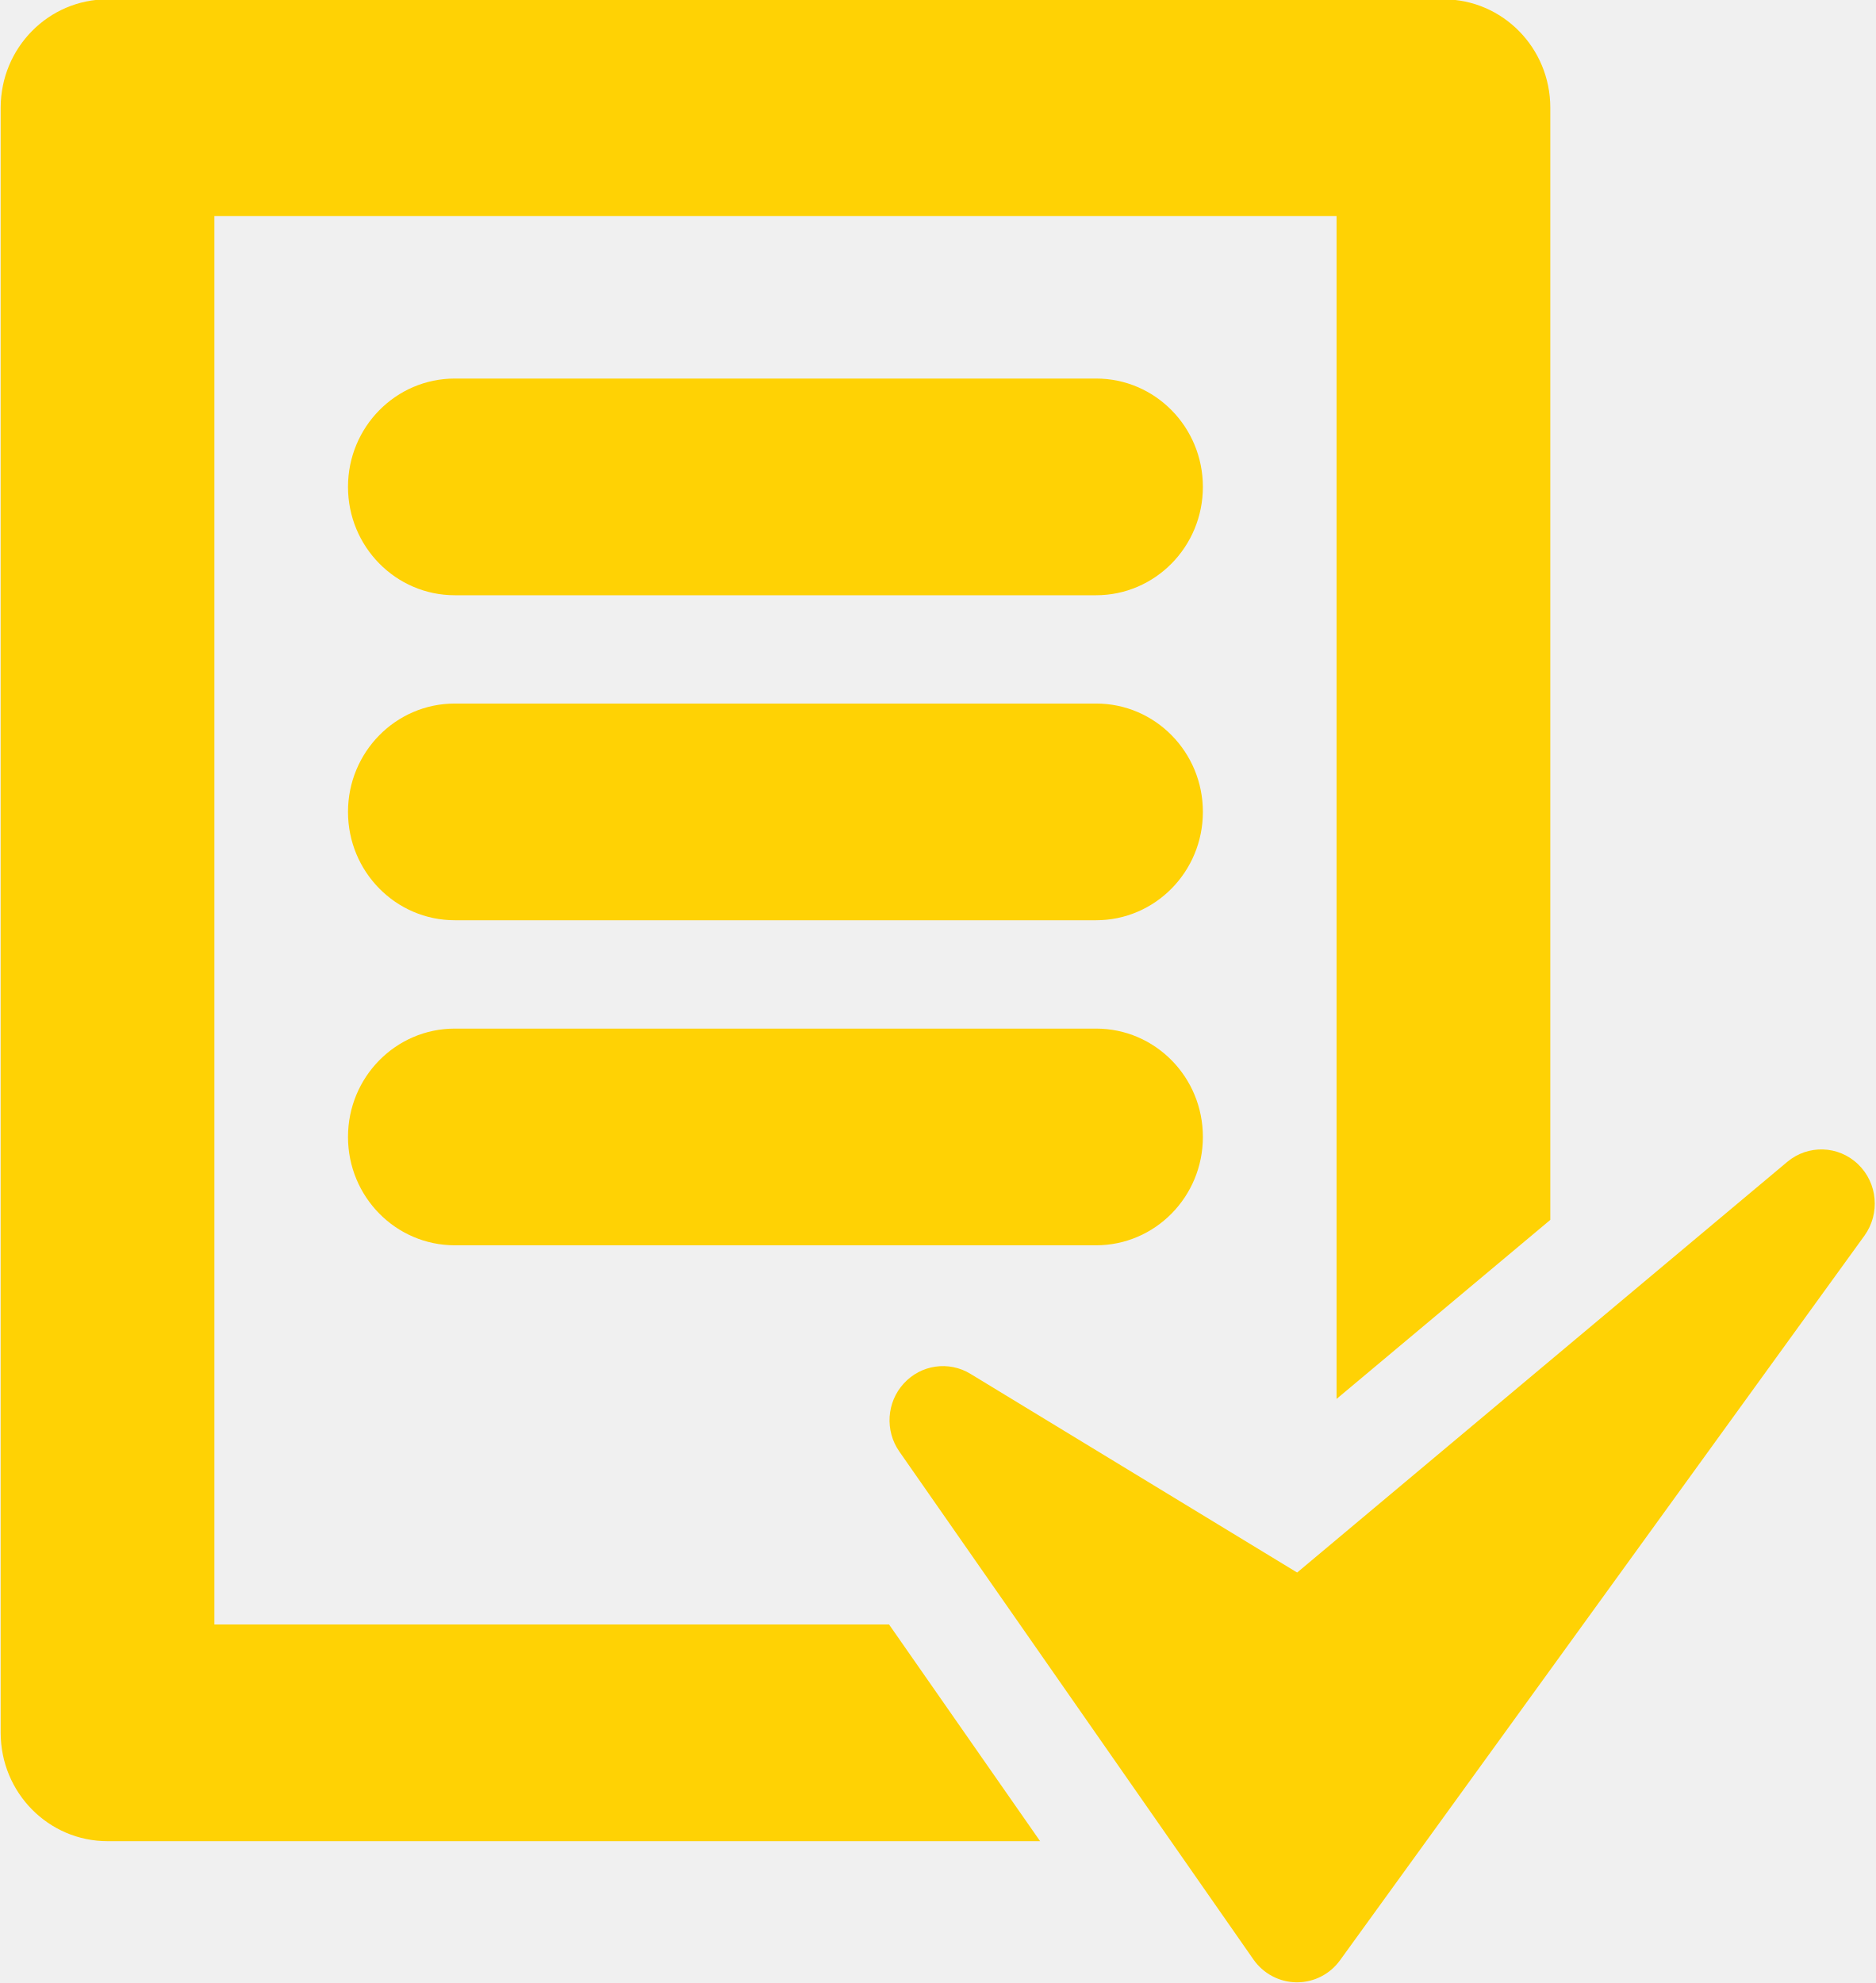
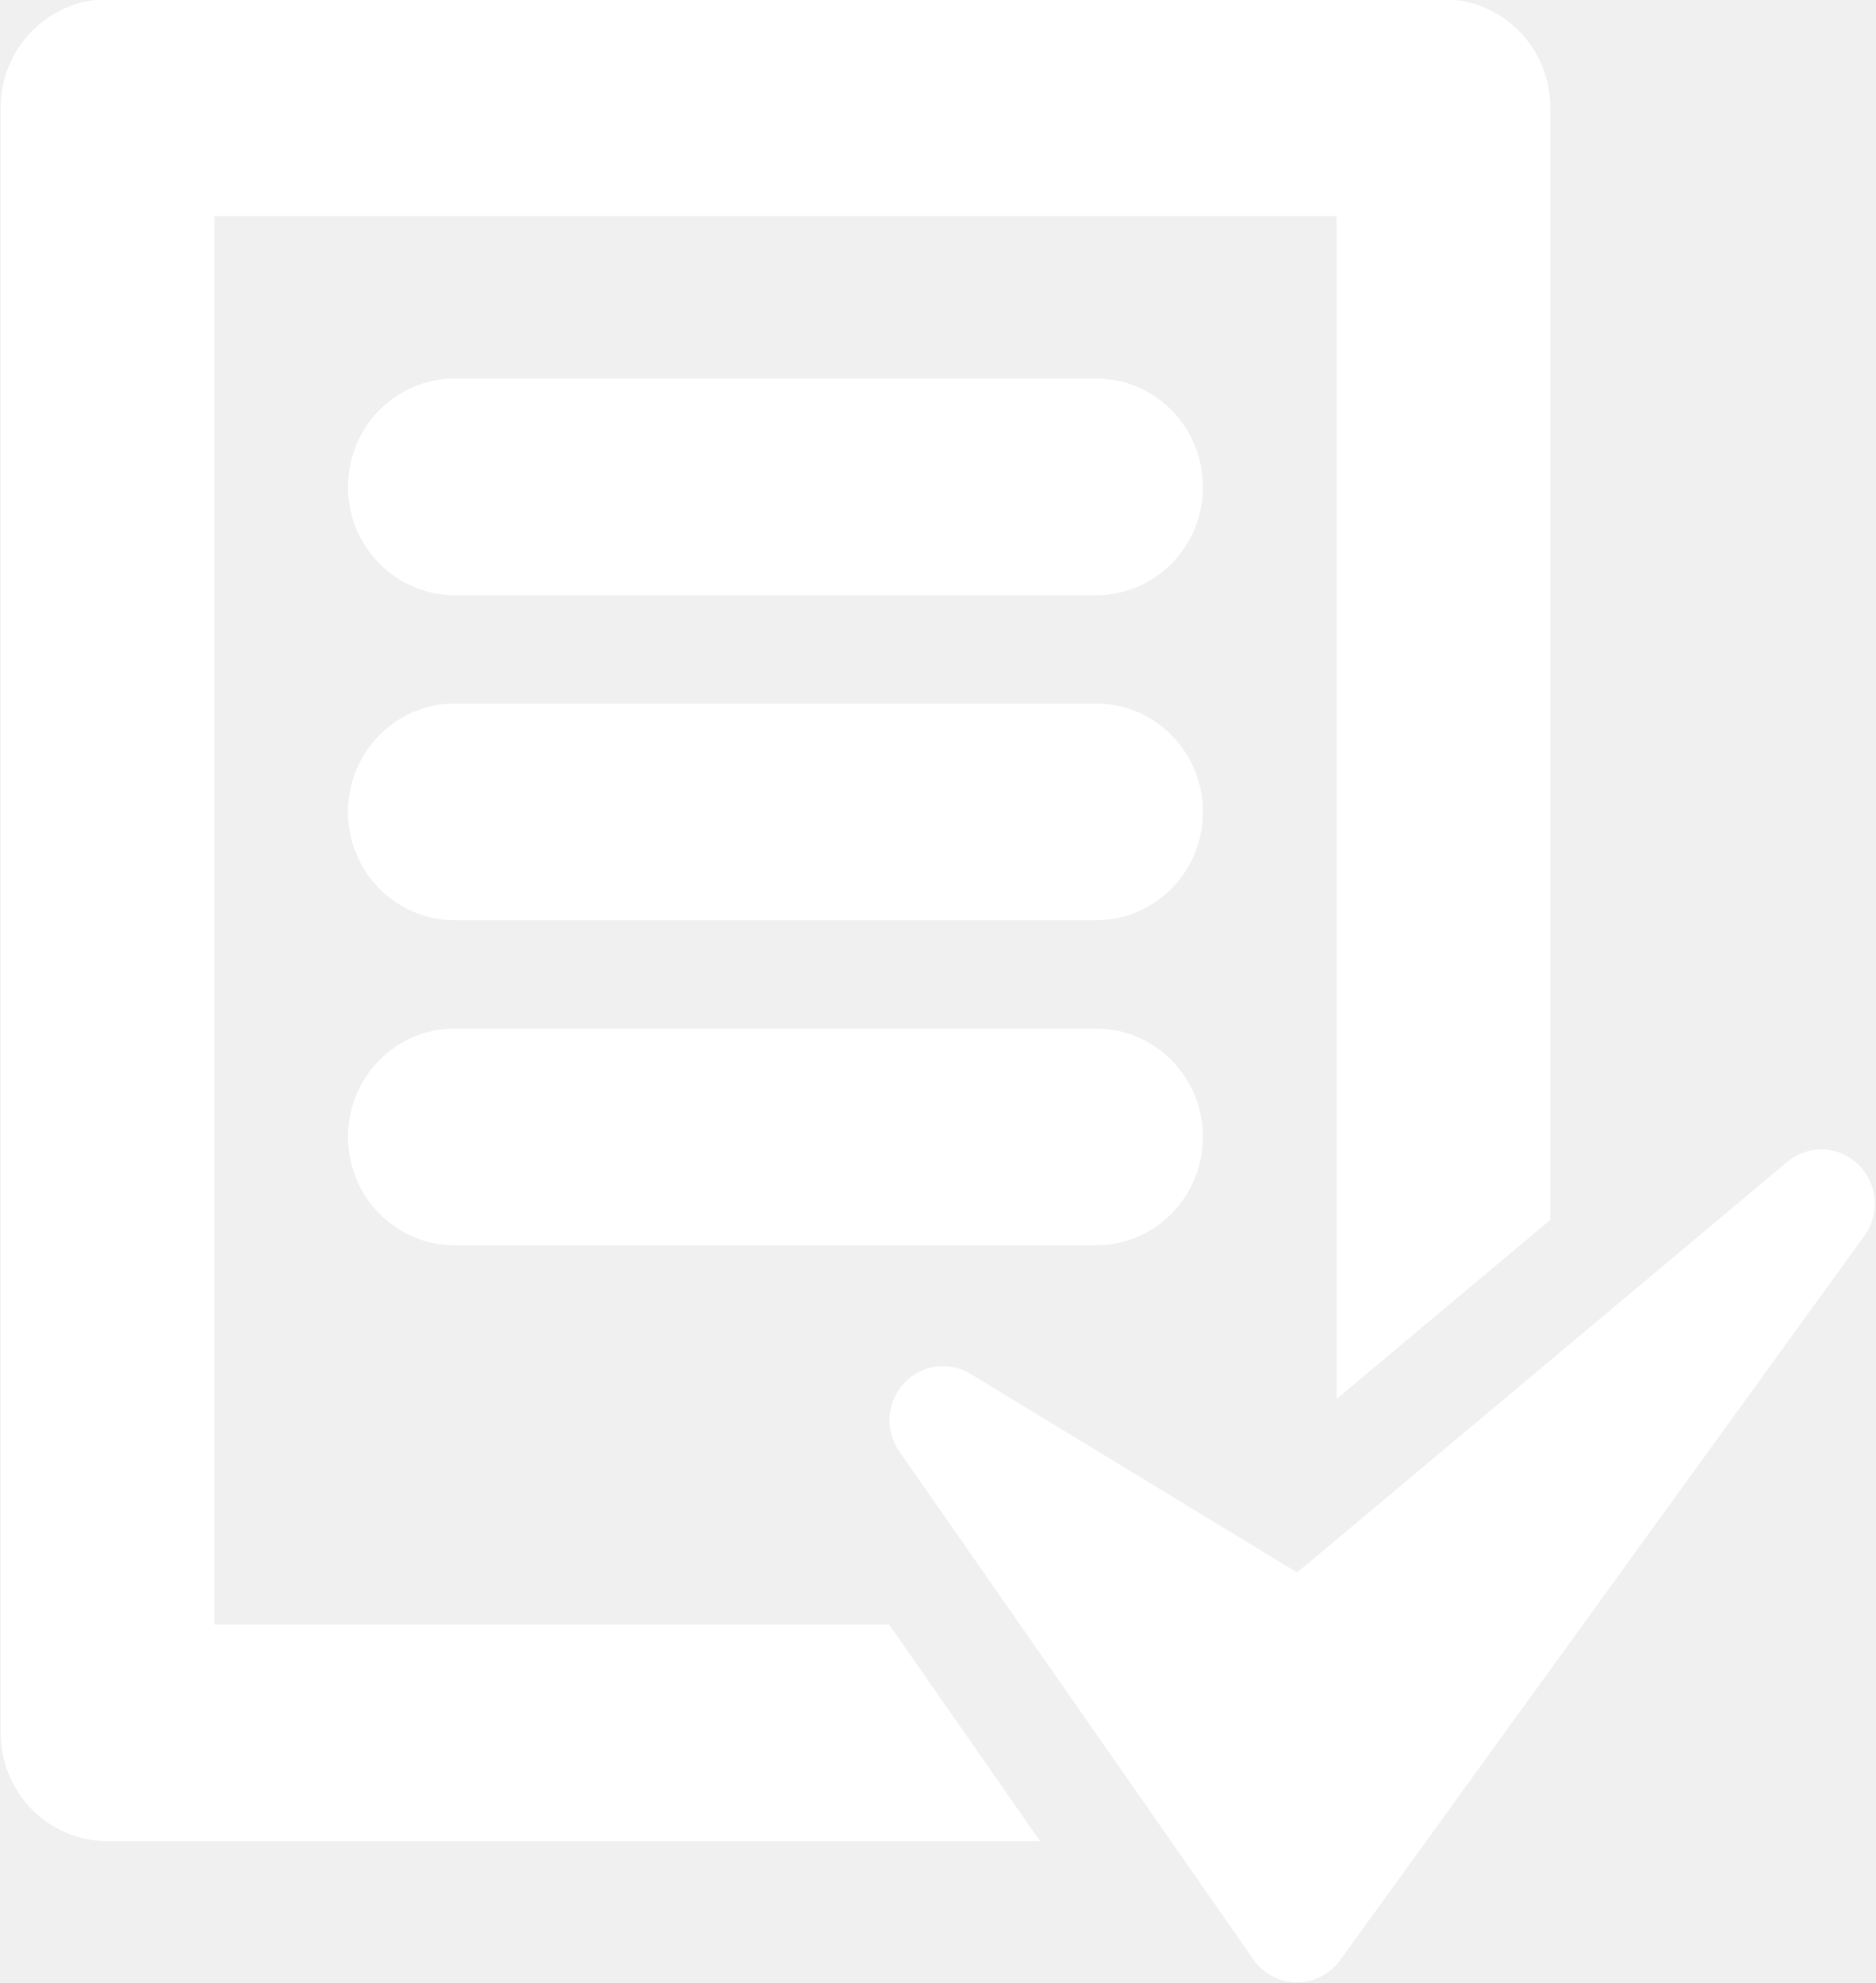
<svg xmlns="http://www.w3.org/2000/svg" preserveAspectRatio="xMidYMid" width="38.594" height="40.813" viewBox="0 0 38.594 40.813">
-   <defs>
-     <style>
-       .cls-1 {
-         fill: #ffd204;
-         fill-rule: evenodd;
-       }
-     </style>
-   </defs>
-   <path d="M38.372,25.431 L27.580,40.343 C27.373,40.631 27.043,40.799 26.693,40.799 C26.690,40.799 26.686,40.799 26.684,40.799 C26.330,40.796 25.999,40.620 25.795,40.327 L18.509,29.875 C18.208,29.444 18.247,28.860 18.600,28.474 C18.955,28.086 19.527,28.004 19.973,28.276 L26.696,32.365 L36.784,23.912 C37.211,23.555 37.834,23.573 38.239,23.961 C38.643,24.347 38.698,24.977 38.372,25.431 ZM22.558,25.630 L9.360,25.630 C8.146,25.630 7.162,24.631 7.162,23.400 C7.162,22.168 8.146,21.170 9.360,21.170 L22.559,21.170 C23.773,21.170 24.757,22.168 24.756,23.400 C24.756,24.631 23.772,25.630 22.558,25.630 ZM22.558,12.251 L9.360,12.251 C8.146,12.251 7.162,11.252 7.162,10.021 C7.162,8.789 8.146,7.791 9.360,7.791 L22.559,7.791 C23.773,7.791 24.756,8.789 24.756,10.021 C24.756,11.252 23.772,12.251 22.558,12.251 ZM22.558,18.940 L9.360,18.940 C8.146,18.940 7.162,17.941 7.162,16.710 C7.162,15.479 8.146,14.480 9.360,14.480 L22.559,14.480 C23.773,14.480 24.757,15.479 24.756,16.710 C24.756,17.942 23.772,18.940 22.558,18.940 ZM27.507,4.446 L4.412,4.446 L4.412,33.434 L18.297,33.434 L21.406,37.894 L2.213,37.894 C0.998,37.894 0.014,36.896 0.014,35.664 L0.014,2.216 C0.014,0.985 0.998,-0.014 2.213,-0.014 L29.707,-0.014 C30.922,-0.014 31.906,0.985 31.906,2.216 L31.906,25.107 L27.507,28.792 L27.507,4.446 Z" class="cls-1" />
+   <path style="fill-rule:evenodd;clip-rule:evenodd;fill:#FFFFFF;" d="M38.372,25.431 L27.580,40.343 C27.373,40.631 27.043,40.799 26.693,40.799 C26.690,40.799 26.686,40.799 26.684,40.799 C26.330,40.796 25.999,40.620 25.795,40.327 L18.509,29.875 C18.208,29.444 18.247,28.860 18.600,28.474 C18.955,28.086 19.527,28.004 19.973,28.276 L26.696,32.365 L36.784,23.912 C37.211,23.555 37.834,23.573 38.239,23.961 C38.643,24.347 38.698,24.977 38.372,25.431 ZM22.558,25.630 L9.360,25.630 C8.146,25.630 7.162,24.631 7.162,23.400 C7.162,22.168 8.146,21.170 9.360,21.170 L22.559,21.170 C23.773,21.170 24.757,22.168 24.756,23.400 C24.756,24.631 23.772,25.630 22.558,25.630 ZM22.558,12.251 L9.360,12.251 C8.146,12.251 7.162,11.252 7.162,10.021 C7.162,8.789 8.146,7.791 9.360,7.791 L22.559,7.791 C23.773,7.791 24.756,8.789 24.756,10.021 C24.756,11.252 23.772,12.251 22.558,12.251 ZM22.558,18.940 L9.360,18.940 C8.146,18.940 7.162,17.941 7.162,16.710 C7.162,15.479 8.146,14.480 9.360,14.480 L22.559,14.480 C23.773,14.480 24.757,15.479 24.756,16.710 C24.756,17.942 23.772,18.940 22.558,18.940 ZM27.507,4.446 L4.412,4.446 L4.412,33.434 L18.297,33.434 L21.406,37.894 L2.213,37.894 C0.998,37.894 0.014,36.896 0.014,35.664 L0.014,2.216 C0.014,0.985 0.998,-0.014 2.213,-0.014 L29.707,-0.014 C30.922,-0.014 31.906,0.985 31.906,2.216 L31.906,25.107 L27.507,28.792 L27.507,4.446 Z" class="cls-1" />
</svg>
